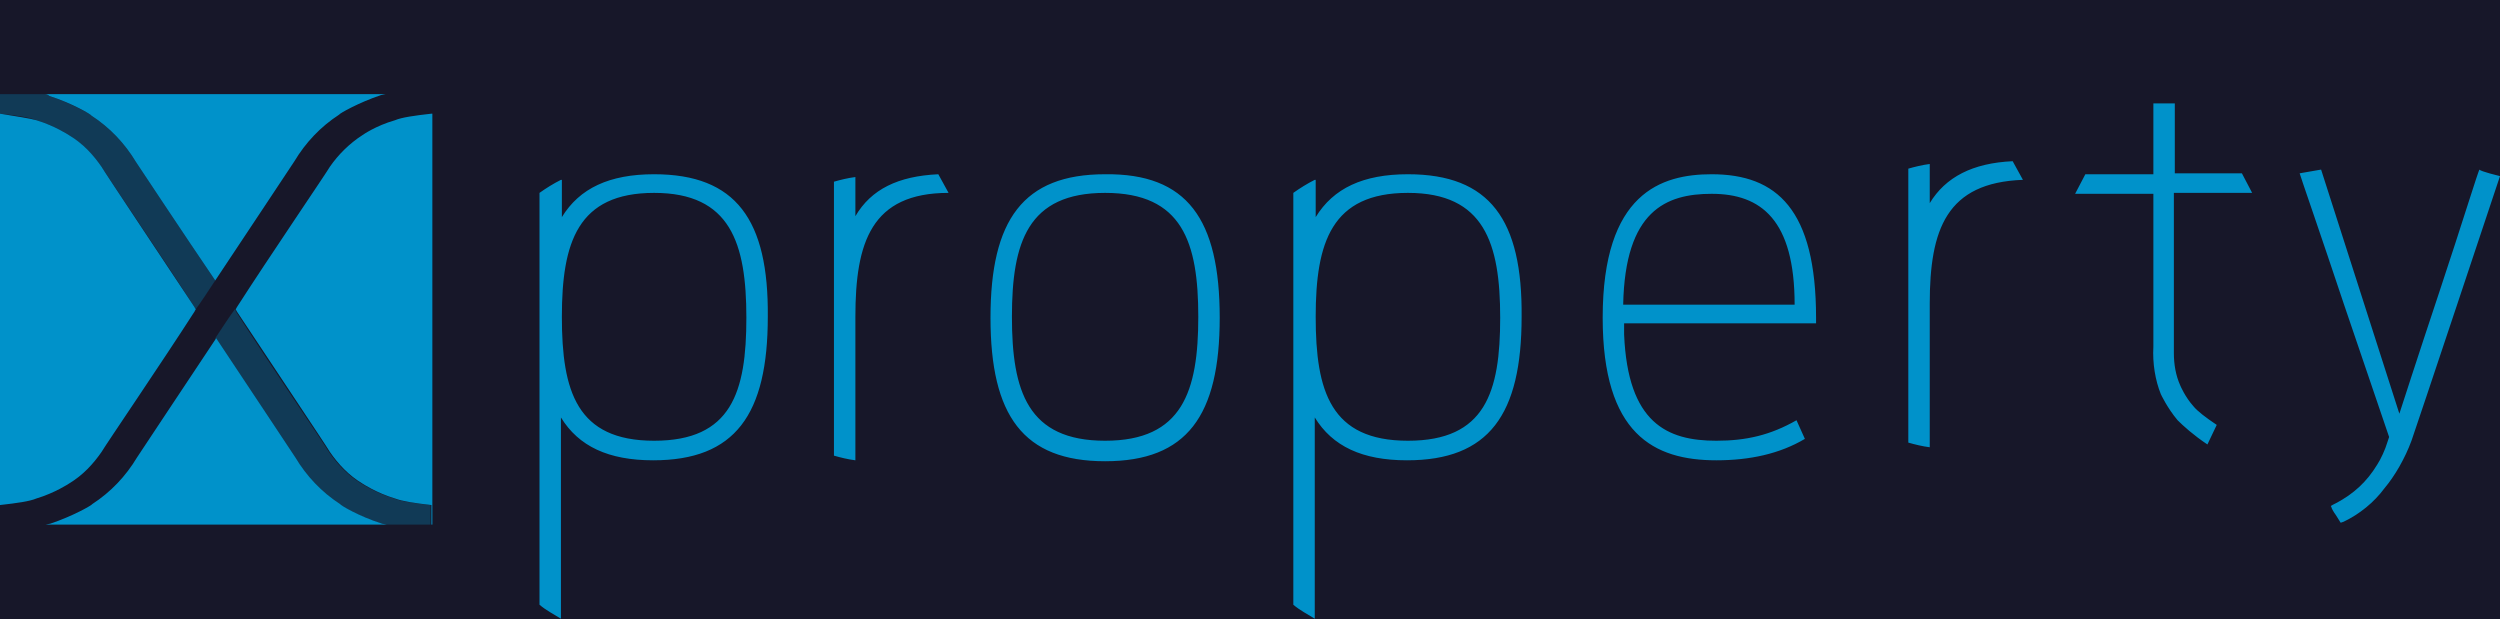
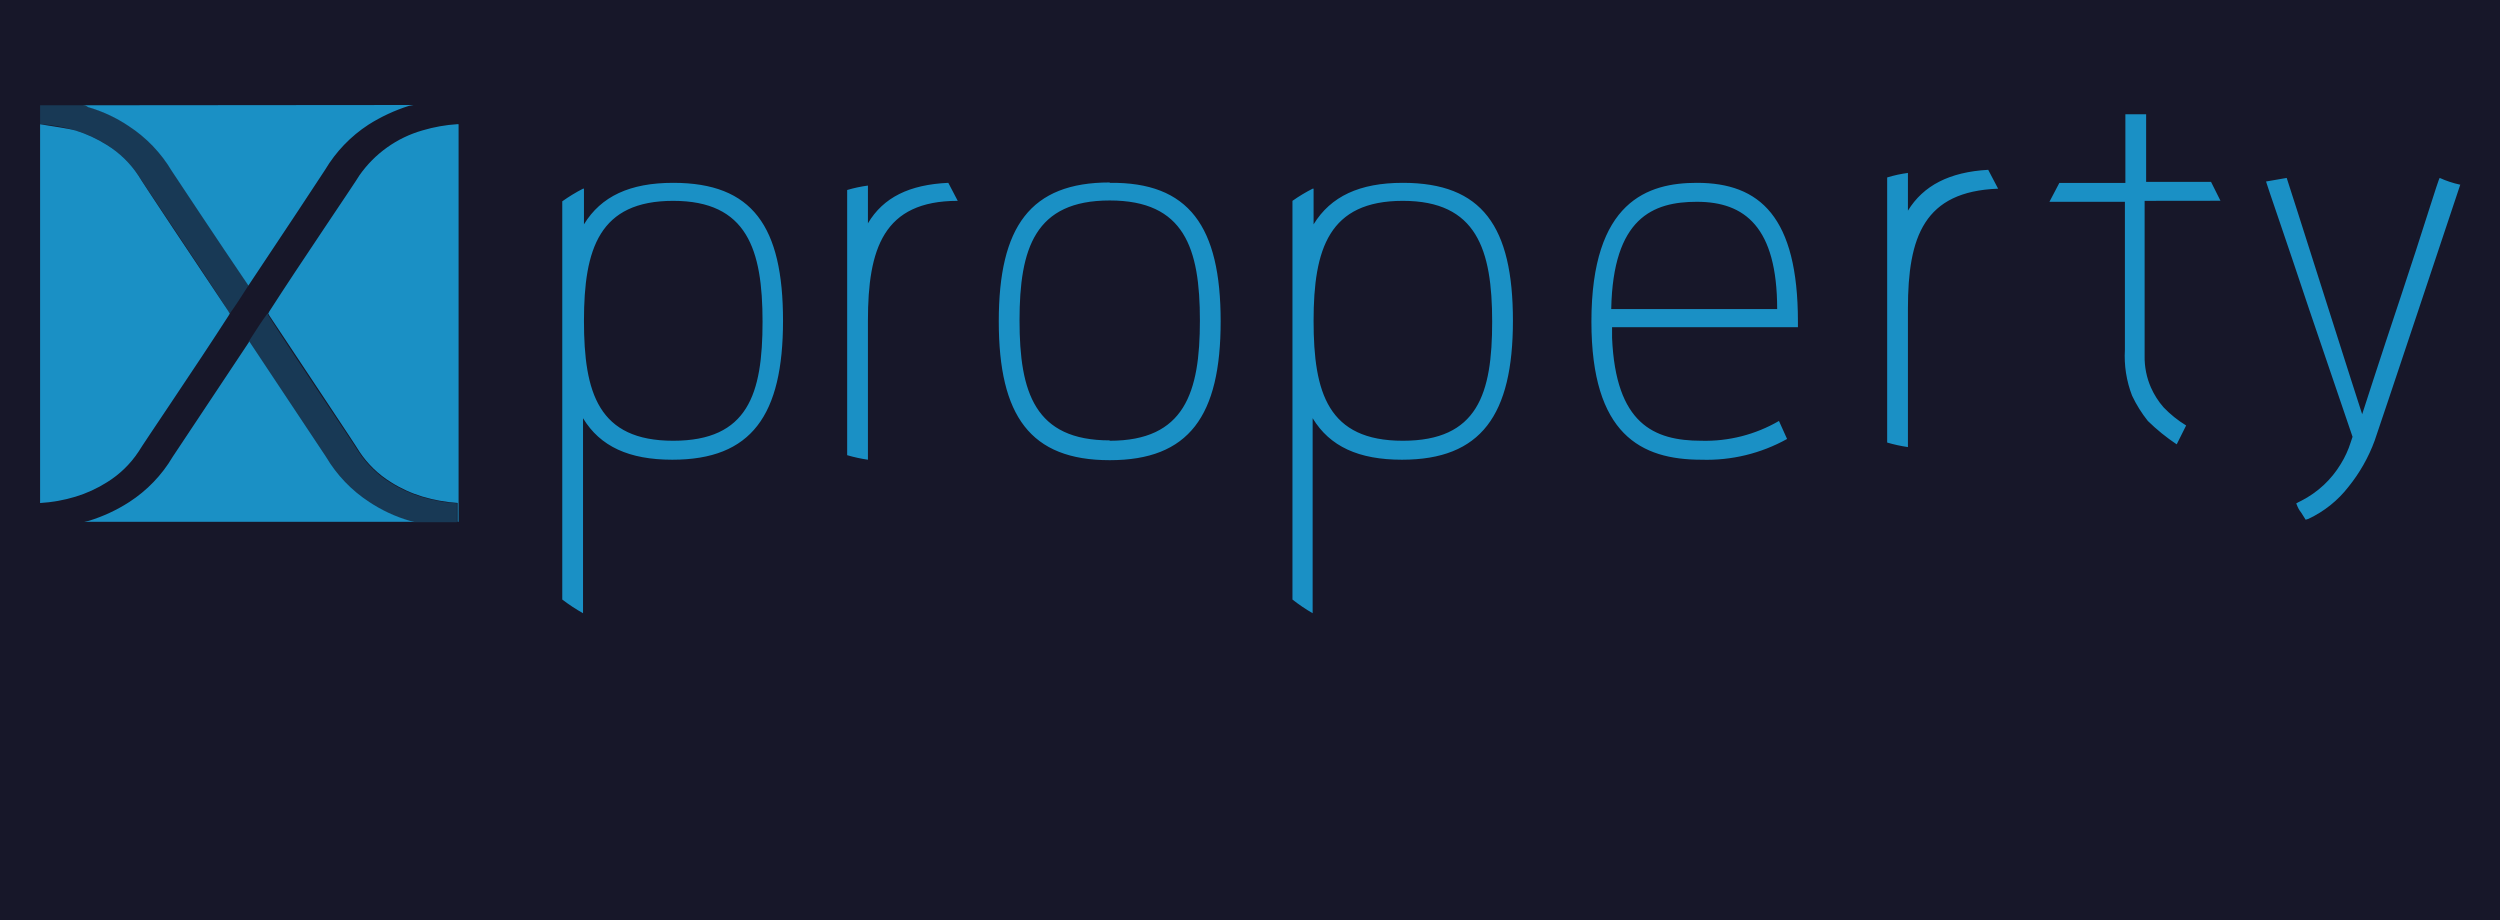
- <svg xmlns="http://www.w3.org/2000/svg" version="1.1" id="Calque_1" x="0px" y="0px" viewBox="0 0 268.3 66.4" style="enable-background:new 0 0 268.3 66.4;" xml:space="preserve">
-   <style type="text/css">
- 	.st0{fill:#171729;}
- 	.st1{fill:#0092CA;}
- 	.st2{opacity:0.28;fill:#0092CA;enable-background:new    ;}
- </style>
-   <rect y="-0.2" class="st0" width="268.3" height="66.8" />
-   <g>
-     <path id="path4147_5_" class="st1" d="M4.8,10.1c0.2,0,0.4,0.1,0.5,0.2c2.5,0.8,4.5,2,4.5,2.1c2,1.3,3.6,3,4.8,5   c0.4,0.6,5.1,7.7,8.5,12.7c3.4-5.1,8.1-12.2,8.5-12.8c1.2-2,2.8-3.7,4.8-5c0-0.1,2.1-1.3,4.5-2.1l0.5-0.1   C41.4,10.1,4.8,10.1,4.8,10.1z M0,12.2v42c1.8-0.2,3.2-0.4,3.9-0.7c2-0.6,3.5-1.6,3.5-1.6c1.5-0.9,2.6-2.1,3.5-3.4   c0.4-0.7,6.6-9.8,10-15.1c0-0.1,0.1-0.1,0.1-0.2c0-0.1-0.1-0.1-0.1-0.2c-3.5-5.3-9.6-14.4-10-15.1c-0.9-1.3-2-2.5-3.5-3.4   c0,0-1.5-1-3.5-1.6C3.2,12.7,1.8,12.5,0,12.2z M46.3,12.2c-1.8,0.2-3.2,0.4-3.9,0.7c-2.1,0.6-3.5,1.6-3.5,1.6   c-1.4,0.9-2.6,2.1-3.5,3.4c-0.4,0.7-6.6,9.8-10,15.1c0,0.1-0.1,0.1-0.1,0.2s0.1,0.1,0.1,0.2c3.5,5.3,9.6,14.4,10,15.1   c0.9,1.3,2,2.5,3.5,3.4c0,0,1.5,1,3.5,1.6c0.8,0.3,2.1,0.5,3.9,0.7v2.1h-4.8L41,56.2c-2.5-0.8-4.5-2-4.5-2.1c-2-1.3-3.6-3-4.8-5   c-0.4-0.6-5.1-7.7-8.5-12.8c-3.4,5.1-8.1,12.2-8.5,12.8c-1.2,2-2.8,3.7-4.8,5c0,0.1-2.1,1.3-4.5,2.1l-0.5,0.1h41.5V12.2H46.3z" />
-     <path id="path9-3_5_" class="st2" d="M25.2,33.2c-0.6,0.8-1.3,1.9-2.1,3.1c3.4,5.1,8.1,12.2,8.5,12.8c1.2,2,2.8,3.7,4.8,5   c0,0.1,2.1,1.3,4.5,2.1c0.2,0,0.4,0.1,0.5,0.1h4.8v-2.1c-1.8-0.2-3.2-0.4-3.9-0.7c-2-0.6-3.5-1.6-3.5-1.6c-1.5-0.9-2.6-2.1-3.5-3.4   c-0.4-0.7-6.6-9.8-10-15.1l0,0C25.3,33.3,25.3,33.3,25.2,33.2 M4.8,10.1H0v2.1c1.8,0.2,3.2,0.4,3.9,0.7c2,0.6,3.5,1.6,3.5,1.6   c1.4,0.9,2.6,2.1,3.5,3.4c0.4,0.7,6.6,9.8,10,15.1l0,0c0,0.1,0.1,0.1,0.1,0.2c0.6-0.8,1.3-1.9,2.1-3.1c-3.4-5-8.1-12.1-8.5-12.7   c-1.2-2-2.8-3.7-4.8-5c0-0.1-2.1-1.3-4.5-2.1C5.2,10.2,5,10.1,4.8,10.1" />
-     <path class="st1" d="M183.7,18.7c-5.4,0-11.7,2-11.7,15.4c0,12.5,5.5,15.3,12.2,15.3c3.6,0,6.8-0.7,9.5-2.3l-0.9-2   c-2.8,1.6-5.4,2.2-8.6,2.2c-5.3,0-9.5-1.9-9.9-11.4v-1.2h20.6l0,0v-0.6C194.9,22.5,190.7,18.7,183.7,18.7z M174.2,32.7   c0.2-10.1,4.6-11.9,9.5-11.9c5.3,0,8.9,2.8,8.9,11.9H174.2z M268.3,18.9c0,0-9.3,27.9-9.5,28.4c-0.7,1.9-1.8,3.8-2.9,5.1   c-1.1,1.5-2.7,2.8-4.4,3.6l-0.3,0.1l-0.5-0.8c-0.3-0.4-0.5-0.8-0.5-0.9c-0.1-0.1-0.1-0.1,0.5-0.4c1.9-1,3.3-2.3,4.4-4.1   c0.4-0.6,0.9-1.7,1.1-2.4l0.2-0.6l-4.8-14.1c-2.6-7.8-4.8-14.1-4.8-14.2l2.3-0.4c0,0,1.9,5.9,4.2,13.1s4.2,13.1,4.2,13.1   s1.9-5.9,4.3-13.1s4.2-13.1,4.3-13.1C266.2,18.4,268.3,18.9,268.3,18.9z M233.3,20.7v17.2c0,1.2,0.2,2.4,0.7,3.5   c0,0,0.5,1.2,1.4,2.2c0.4,0.5,1.3,1.2,2.5,2l-1,2.1c-1.5-1-2.6-2-3.2-2.6c-1.1-1.3-1.8-2.8-1.8-2.8c-0.6-1.5-0.9-3.3-0.8-5.1V20.8   h-8.4l1.1-2.1h7.3v-7.6h2.3v7.5h7.2l1.1,2.1C241.7,20.7,233.3,20.7,233.3,20.7z M216,17.3l1.1,2l0,0c-8.2,0.3-10,5.3-10,13.3v0.2   V48c-0.8-0.1-1.6-0.3-2.3-0.5V18.1c0.7-0.2,1.5-0.4,2.3-0.5v4.2C208.8,19,211.7,17.5,216,17.3z M118.6,18.7   c-8.8,0-12.3,4.9-12.3,15.4s3.5,15.4,12.3,15.4s12.3-4.9,12.3-15.4C130.9,23.5,127.4,18.6,118.6,18.7z M118.6,47.3   c-8.3,0-10-5.3-10-13.3s1.7-13.3,10-13.3s10,5.3,10,13.3S126.9,47.3,118.6,47.3z M100.7,18.7l1.1,2l0,0c-8.3,0-10,5.3-10,13.3v0.2   v15.2c-0.8-0.1-1.6-0.3-2.3-0.5V19.5c0.7-0.2,1.5-0.4,2.3-0.5v4.2C93.5,20.3,96.4,18.9,100.7,18.7z M70.2,18.7   c-4.8,0-8,1.5-9.9,4.6v-4c0,0,0,0-0.1,0c-0.8,0.4-1.6,0.9-2.3,1.4v44.2c0.7,0.6,1.5,1,2.3,1.5V44.8c1.9,3.1,5.1,4.6,9.9,4.6   c8.8,0,12.3-4.9,12.3-15.4C82.5,23.6,79,18.7,70.2,18.7z M70.2,47.3c-8.3,0-9.9-5.3-9.9-13.3s1.7-13.3,9.9-13.3s9.9,5.4,9.9,13.4   S78.5,47.3,70.2,47.3z M151.1,18.7c-4.8,0-8,1.5-9.9,4.6v-4c0,0,0,0-0.1,0c-0.8,0.4-1.6,0.9-2.3,1.4v44.2c0.7,0.6,1.5,1,2.3,1.5   V44.8c1.9,3.1,5.1,4.6,9.9,4.6c8.8,0,12.3-4.9,12.3-15.4C163.4,23.6,159.9,18.7,151.1,18.7z M151.1,47.3c-8.3,0-9.9-5.3-9.9-13.3   s1.7-13.3,9.9-13.3s9.9,5.4,9.9,13.4S159.4,47.3,151.1,47.3z" />
-   </g>
+ <svg xmlns="http://www.w3.org/2000/svg" id="Calque_1" data-name="Calque 1" viewBox="0 0 265 97.52">
+   <defs>
+     <style>.cls-1{fill:#171729;}.cls-2,.cls-3{fill:#1a90c5;}.cls-3{opacity:0.28;isolation:isolate;}</style>
+   </defs>
+   <rect class="cls-1" width="265" height="97.52" />
+   <path id="path4147" class="cls-2" d="M8.84,11.16a.73.73,0,0,1,.48.19,15.53,15.53,0,0,1,4.3,2,14.55,14.55,0,0,1,4.59,4.78c.38.57,4.87,7.36,8.12,12.14C29.58,25.4,34.08,18.61,34.46,18a14.65,14.65,0,0,1,4.59-4.78,18.36,18.36,0,0,1,4.3-2l.48-.09Zm-4.59,2V53.32A16.23,16.23,0,0,0,8,52.65a13.66,13.66,0,0,0,3.34-1.53,10.85,10.85,0,0,0,3.35-3.25c.38-.67,6.31-9.37,9.56-14.44,0-.09.1-.09.1-.19s-.1-.09-.1-.19C20.88,28,15.05,19.28,14.67,18.61a10.85,10.85,0,0,0-3.35-3.25A14.11,14.11,0,0,0,8,13.83C7.31,13.64,6,13.45,4.25,13.17Zm44.26,0a16.71,16.71,0,0,0-3.72.66,12.28,12.28,0,0,0-6.7,4.78c-.38.67-6.31,9.37-9.56,14.44,0,.1-.09.1-.09.19s.09.1.09.19c3.35,5.07,9.18,13.77,9.56,14.44a10.85,10.85,0,0,0,3.35,3.25,13.63,13.63,0,0,0,3.35,1.53,17.19,17.19,0,0,0,3.72.67v2H43.92l-.47-.1a15.68,15.68,0,0,1-4.31-2,14.52,14.52,0,0,1-4.58-4.78c-.39-.57-4.88-7.36-8.13-12.23-3.25,4.87-7.74,11.66-8.13,12.23a14.45,14.45,0,0,1-4.59,4.78,17.28,17.28,0,0,1-4.3,2l-.48.1H48.61V13.17Z" />
+   <path id="path9-3" class="cls-3" d="M28.34,33.24c-.57.77-1.24,1.82-2,3,3.25,4.87,7.75,11.66,8.13,12.23a14.65,14.65,0,0,0,4.59,4.78,17.5,17.5,0,0,0,4.3,2,4.29,4.29,0,0,1,.48.1h4.59v-2a16.23,16.23,0,0,1-3.73-.67,13.85,13.85,0,0,1-3.35-1.53A10.93,10.93,0,0,1,38,47.87c-.39-.67-6.31-9.37-9.56-14.44h0c0-.09,0-.09-.1-.19M8.84,11.16H4.25v2A17,17,0,0,1,8,13.83a14.11,14.11,0,0,1,3.34,1.53,12.08,12.08,0,0,1,3.35,3.25c.38.67,6.31,9.37,9.56,14.44h0c0,.1.1.1.1.19.57-.76,1.24-1.81,2-3-3.25-4.78-7.74-11.57-8.12-12.14a14.55,14.55,0,0,0-4.59-4.78,17.5,17.5,0,0,0-4.3-2,.73.73,0,0,0-.48-.19" />
+   <path class="cls-2" d="M179.87,19.38c-5.16,0-11.18,1.91-11.18,14.72,0,11.95,5.25,14.63,11.66,14.63a17.51,17.51,0,0,0,9.08-2.2l-.86-1.91a15.52,15.52,0,0,1-8.22,2.1c-5.07,0-9.08-1.82-9.47-10.9V34.68h19.7V34.1C190.58,23,186.56,19.38,179.87,19.38Zm-9.08,13.38c.19-9.65,4.4-11.37,9.08-11.37,5.07,0,8.51,2.67,8.51,11.37Zm90-13.19s-8.89,26.67-9.08,27.15a17.24,17.24,0,0,1-2.77,4.88A11.55,11.55,0,0,1,244.69,55l-.29.09-.48-.76a2.76,2.76,0,0,1-.47-.86c-.1-.1-.1-.1.47-.38a10.41,10.41,0,0,0,4.21-3.92,10.18,10.18,0,0,0,1.05-2.3l.19-.57-4.59-13.48c-2.48-7.46-4.58-13.48-4.58-13.58l2.19-.38s1.82,5.64,4,12.53,4,12.52,4,12.52,1.81-5.64,4.11-12.52,4-12.53,4.11-12.53A10.54,10.54,0,0,0,260.75,19.57Zm-33.46,1.72V37.73a8,8,0,0,0,.67,3.35,8.32,8.32,0,0,0,1.34,2.1,11.83,11.83,0,0,0,2.39,1.92l-1,2a21,21,0,0,1-3.06-2.48A13.58,13.58,0,0,1,226,41.94a11.58,11.58,0,0,1-.76-4.87V21.39h-8l1.05-2h7V12.11h2.2v7.17h6.88l1,2ZM210.75,18,211.8,20h0c-7.84.29-9.56,5.07-9.56,12.72V47.39a15.79,15.79,0,0,1-2.2-.48V18.81a13.36,13.36,0,0,1,2.2-.48v4C203.87,19.67,206.64,18.23,210.75,18Zm-93.12,1.34c-8.41,0-11.76,4.68-11.76,14.72s3.35,14.72,11.76,14.72,11.76-4.68,11.76-14.72S126.05,19.28,117.63,19.38Zm0,27.34c-7.93,0-9.56-5.07-9.56-12.71s1.63-12.72,9.56-12.72,9.56,5.07,9.56,12.72S125.57,46.72,117.63,46.72ZM100.52,19.38l1,1.91h0C93.64,21.29,92,26.36,92,34V48.73a15.79,15.79,0,0,1-2.2-.48V20.14a14.48,14.48,0,0,1,2.2-.47v4C93.64,20.91,96.41,19.57,100.52,19.38Zm-29.16,0c-4.59,0-7.65,1.43-9.46,4.4V20h-.1a17.91,17.91,0,0,0-2.2,1.34V63.55A18.45,18.45,0,0,0,61.8,65V44.33c1.82,3,4.88,4.4,9.47,4.4C79.68,48.73,83,44,83,34S79.78,19.38,71.36,19.38Zm0,27.34c-7.93,0-9.46-5.07-9.46-12.71s1.62-12.72,9.46-12.72,9.47,5.16,9.47,12.81S79.3,46.72,71.36,46.72ZM148.7,19.38c-4.58,0-7.64,1.43-9.46,4.4V20h-.1A17.06,17.06,0,0,0,137,21.29V63.55A17.56,17.56,0,0,0,139.14,65V44.33c1.82,3,4.88,4.4,9.47,4.4C157,48.73,160.37,44,160.37,34S157.12,19.38,148.7,19.38Zm0,27.34c-7.93,0-9.46-5.07-9.46-12.71s1.63-12.72,9.46-12.72,9.47,5.16,9.47,12.81S156.64,46.72,148.7,46.72Z" />
</svg>
